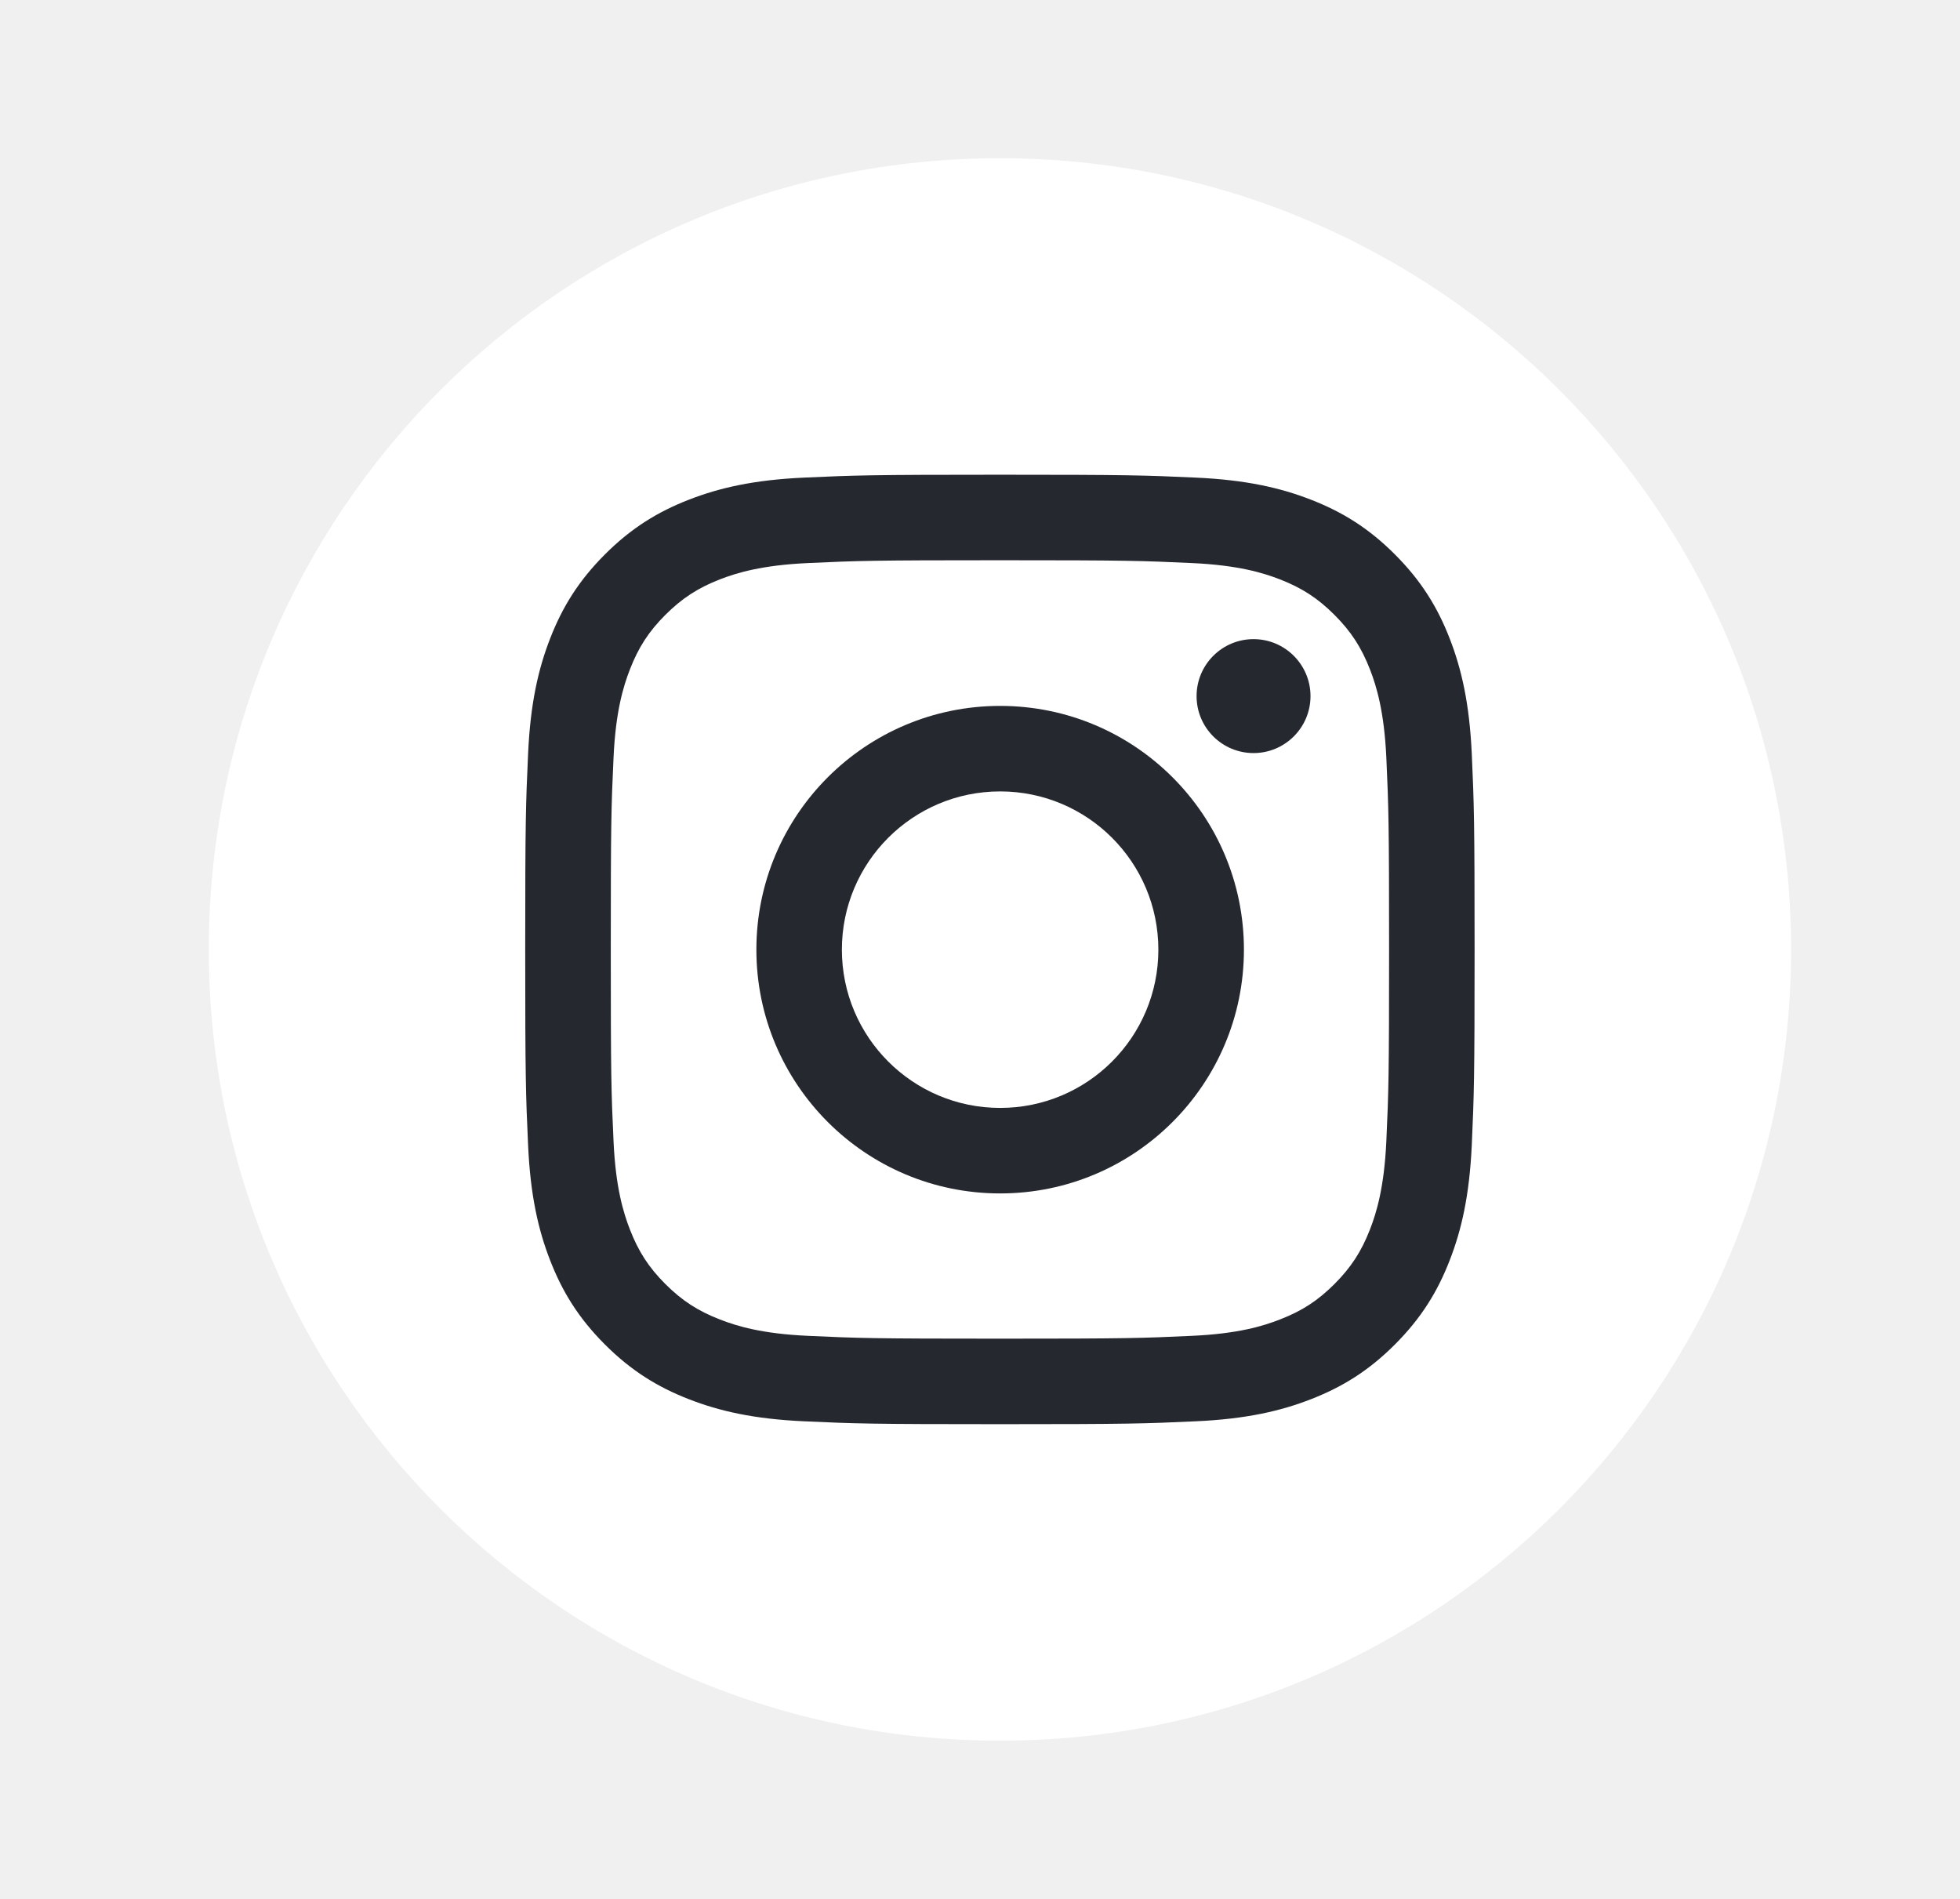
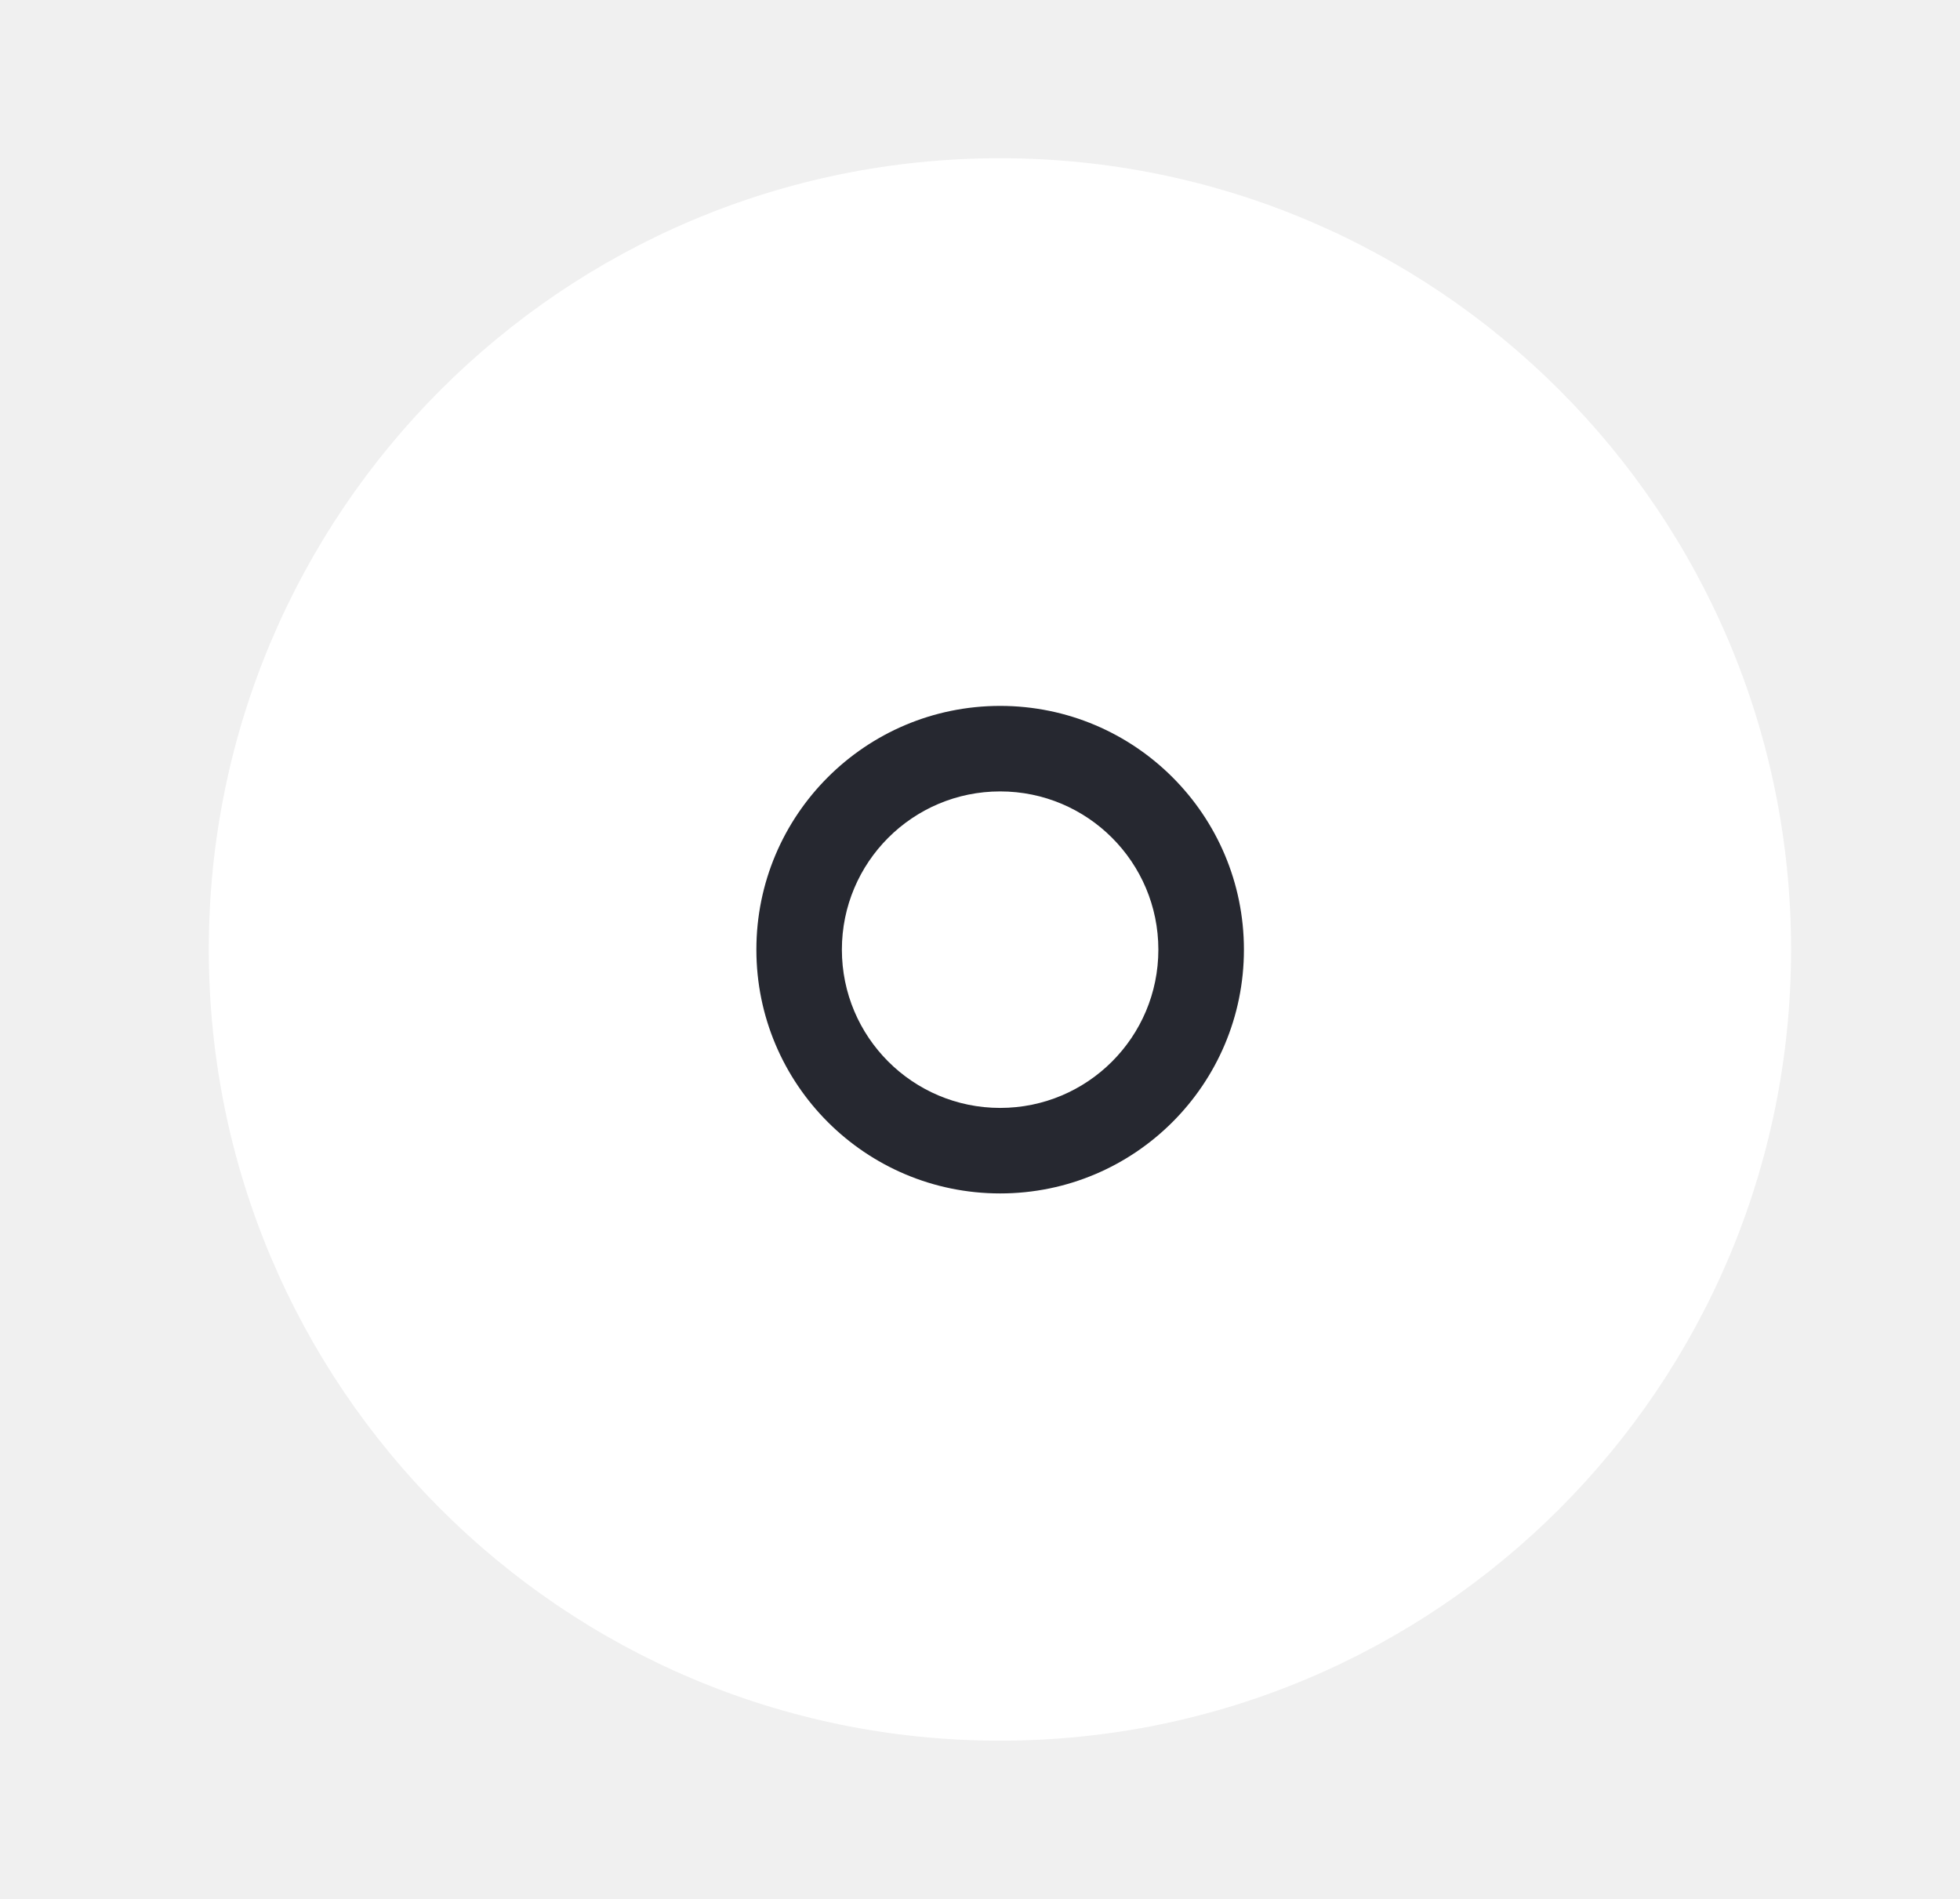
<svg xmlns="http://www.w3.org/2000/svg" width="32" height="31" viewBox="0 0 32 31" fill="none">
  <path d="M16.325 28.417C23.459 28.417 29.242 22.634 29.242 15.5C29.242 8.366 23.459 2.583 16.325 2.583C9.192 2.583 3.409 8.366 3.409 15.5C3.409 22.634 9.192 28.417 16.325 28.417Z" fill="white" />
-   <path d="M16.325 9.146C18.395 9.146 18.64 9.154 19.457 9.192C20.212 9.226 20.623 9.352 20.896 9.458C21.258 9.599 21.516 9.767 21.787 10.038C22.058 10.309 22.226 10.568 22.367 10.929C22.473 11.202 22.599 11.613 22.634 12.368C22.671 13.185 22.679 13.431 22.679 15.5C22.679 17.569 22.671 17.814 22.634 18.632C22.599 19.387 22.473 19.798 22.367 20.071C22.226 20.432 22.058 20.691 21.787 20.962C21.516 21.233 21.258 21.401 20.896 21.541C20.623 21.648 20.212 21.774 19.457 21.808C18.64 21.846 18.395 21.854 16.325 21.854C14.256 21.854 14.011 21.846 13.194 21.808C12.438 21.774 12.028 21.648 11.754 21.541C11.393 21.401 11.135 21.233 10.863 20.962C10.592 20.691 10.424 20.432 10.284 20.071C10.178 19.798 10.051 19.387 10.017 18.632C9.979 17.814 9.972 17.569 9.972 15.5C9.972 13.431 9.979 13.185 10.017 12.368C10.051 11.613 10.178 11.202 10.284 10.929C10.424 10.568 10.592 10.309 10.863 10.038C11.135 9.767 11.393 9.599 11.754 9.458C12.028 9.352 12.438 9.226 13.194 9.192C14.011 9.154 14.256 9.146 16.325 9.146ZM16.325 7.75C14.22 7.75 13.957 7.759 13.13 7.797C12.305 7.834 11.742 7.965 11.249 8.157C10.739 8.355 10.307 8.62 9.876 9.051C9.445 9.482 9.18 9.914 8.982 10.423C8.79 10.916 8.659 11.48 8.622 12.305C8.584 13.131 8.575 13.395 8.575 15.5C8.575 17.605 8.584 17.869 8.622 18.695C8.659 19.52 8.79 20.084 8.982 20.576C9.18 21.086 9.445 21.518 9.876 21.949C10.307 22.38 10.739 22.645 11.249 22.843C11.742 23.035 12.305 23.166 13.13 23.203C13.957 23.241 14.22 23.25 16.325 23.25C18.43 23.25 18.694 23.241 19.52 23.203C20.345 23.166 20.909 23.035 21.402 22.843C21.911 22.645 22.344 22.38 22.774 21.949C23.205 21.518 23.47 21.086 23.668 20.576C23.86 20.084 23.991 19.52 24.029 18.695C24.066 17.869 24.075 17.605 24.075 15.5C24.075 13.395 24.066 13.131 24.029 12.305C23.991 11.48 23.86 10.916 23.668 10.423C23.47 9.914 23.205 9.482 22.774 9.051C22.344 8.62 21.911 8.355 21.402 8.157C20.909 7.965 20.345 7.834 19.52 7.797C18.694 7.759 18.43 7.75 16.325 7.75Z" fill="#262830" />
+   <path d="M16.325 9.146C18.395 9.146 18.64 9.154 19.457 9.192C20.212 9.226 20.623 9.352 20.896 9.458C21.258 9.599 21.516 9.767 21.787 10.038C22.058 10.309 22.226 10.568 22.367 10.929C22.473 11.202 22.599 11.613 22.634 12.368C22.671 13.185 22.679 13.431 22.679 15.5C22.679 17.569 22.671 17.814 22.634 18.632C22.599 19.387 22.473 19.798 22.367 20.071C22.226 20.432 22.058 20.691 21.787 20.962C21.516 21.233 21.258 21.401 20.896 21.541C20.623 21.648 20.212 21.774 19.457 21.808C18.64 21.846 18.395 21.854 16.325 21.854C14.256 21.854 14.011 21.846 13.194 21.808C12.438 21.774 12.028 21.648 11.754 21.541C11.393 21.401 11.135 21.233 10.863 20.962C10.592 20.691 10.424 20.432 10.284 20.071C10.178 19.798 10.051 19.387 10.017 18.632C9.979 17.814 9.972 17.569 9.972 15.5C9.972 13.431 9.979 13.185 10.017 12.368C10.051 11.613 10.178 11.202 10.284 10.929C10.424 10.568 10.592 10.309 10.863 10.038C11.135 9.767 11.393 9.599 11.754 9.458C12.028 9.352 12.438 9.226 13.194 9.192C14.011 9.154 14.256 9.146 16.325 9.146ZM16.325 7.75C14.22 7.75 13.957 7.759 13.13 7.797C12.305 7.834 11.742 7.965 11.249 8.157C10.739 8.355 10.307 8.62 9.876 9.051C9.445 9.482 9.18 9.914 8.982 10.423C8.79 10.916 8.659 11.48 8.622 12.305C8.584 13.131 8.575 13.395 8.575 15.5C8.575 17.605 8.584 17.869 8.622 18.695C8.659 19.52 8.79 20.084 8.982 20.576C9.18 21.086 9.445 21.518 9.876 21.949C10.307 22.38 10.739 22.645 11.249 22.843C11.742 23.035 12.305 23.166 13.13 23.203C13.957 23.241 14.22 23.25 16.325 23.25C18.43 23.25 18.694 23.241 19.52 23.203C20.345 23.166 20.909 23.035 21.402 22.843C21.911 22.645 22.344 22.38 22.774 21.949C23.205 21.518 23.47 21.086 23.668 20.576C23.86 20.084 23.991 19.52 24.029 18.695C24.066 17.869 24.075 17.605 24.075 15.5C24.075 13.395 24.066 13.131 24.029 12.305C23.991 11.48 23.86 10.916 23.668 10.423C23.47 9.914 23.205 9.482 22.774 9.051C22.344 8.62 21.911 8.355 21.402 8.157C20.909 7.965 20.345 7.834 19.52 7.797C18.694 7.759 18.43 7.75 16.325 7.75Z" fill="#FFFFFF" />
  <path d="M16.329 11.524C14.131 11.524 12.349 13.305 12.349 15.503C12.349 17.701 14.131 19.483 16.329 19.483C18.527 19.483 20.309 17.701 20.309 15.503C20.309 13.305 18.527 11.524 16.329 11.524ZM16.329 18.087C14.902 18.087 13.745 16.93 13.745 15.503C13.745 14.077 14.902 12.92 16.329 12.92C17.756 12.92 18.912 14.077 18.912 15.503C18.912 16.93 17.756 18.087 16.329 18.087Z" fill="#262830" />
-   <path d="M21.396 11.364C21.396 11.878 20.979 12.294 20.466 12.294C19.952 12.294 19.536 11.878 19.536 11.364C19.536 10.851 19.952 10.434 20.466 10.434C20.979 10.434 21.396 10.851 21.396 11.364Z" fill="#262830" />
+   <path d="M21.396 11.364C21.396 11.878 20.979 12.294 20.466 12.294C19.952 12.294 19.536 11.878 19.536 11.364C19.536 10.851 19.952 10.434 20.466 10.434C20.979 10.434 21.396 10.851 21.396 11.364Z" fill="#FFFFFF" />
</svg>
